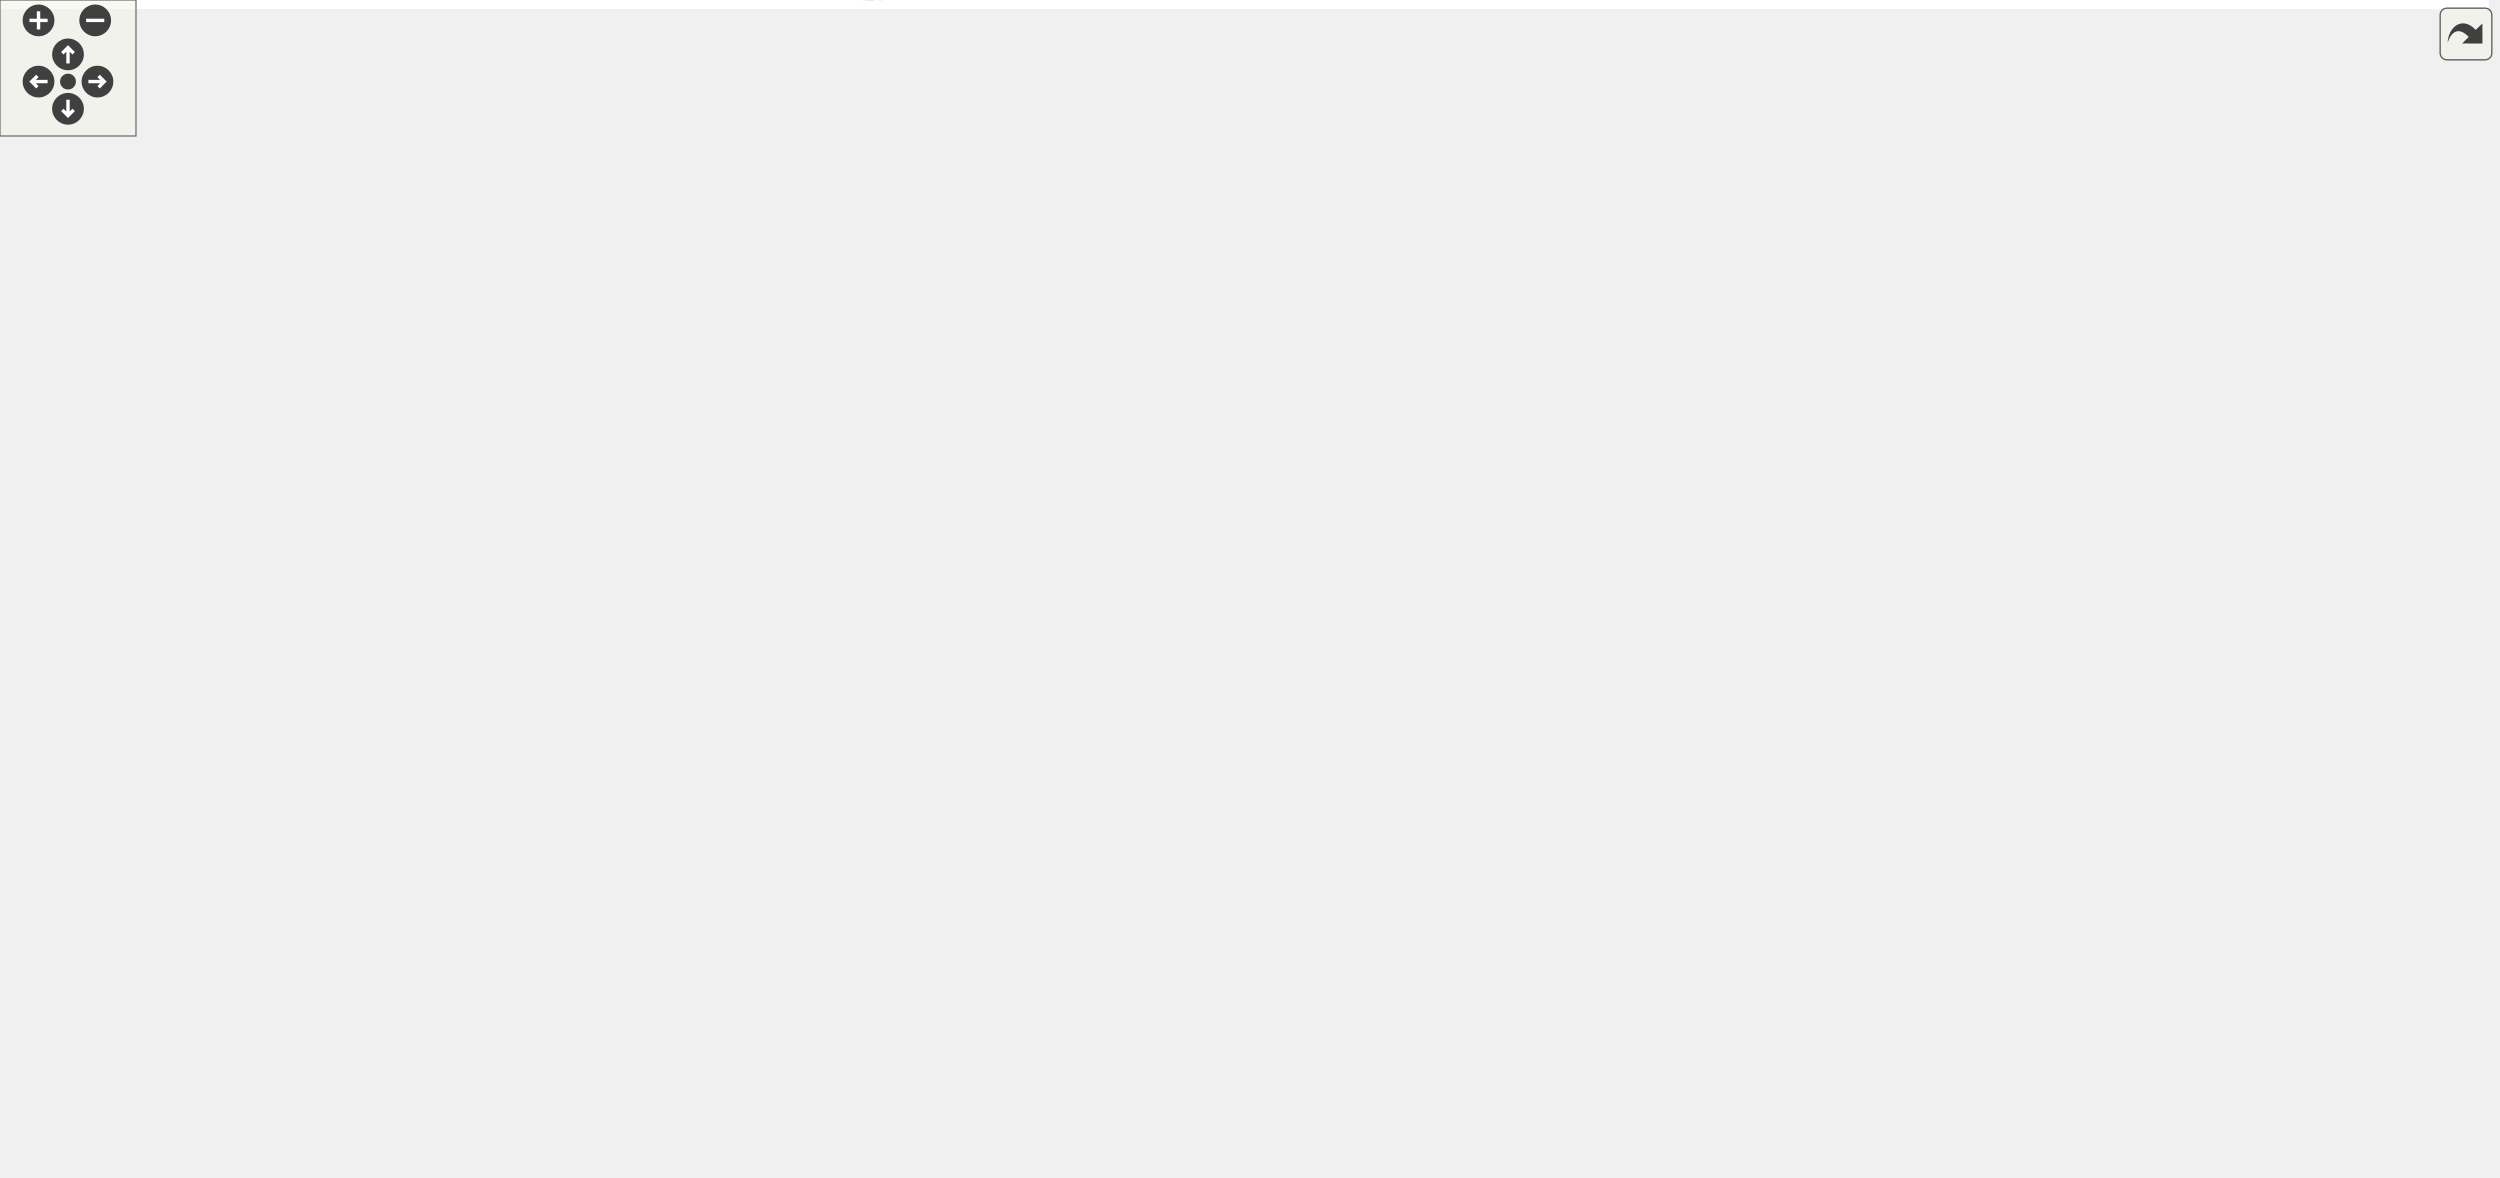
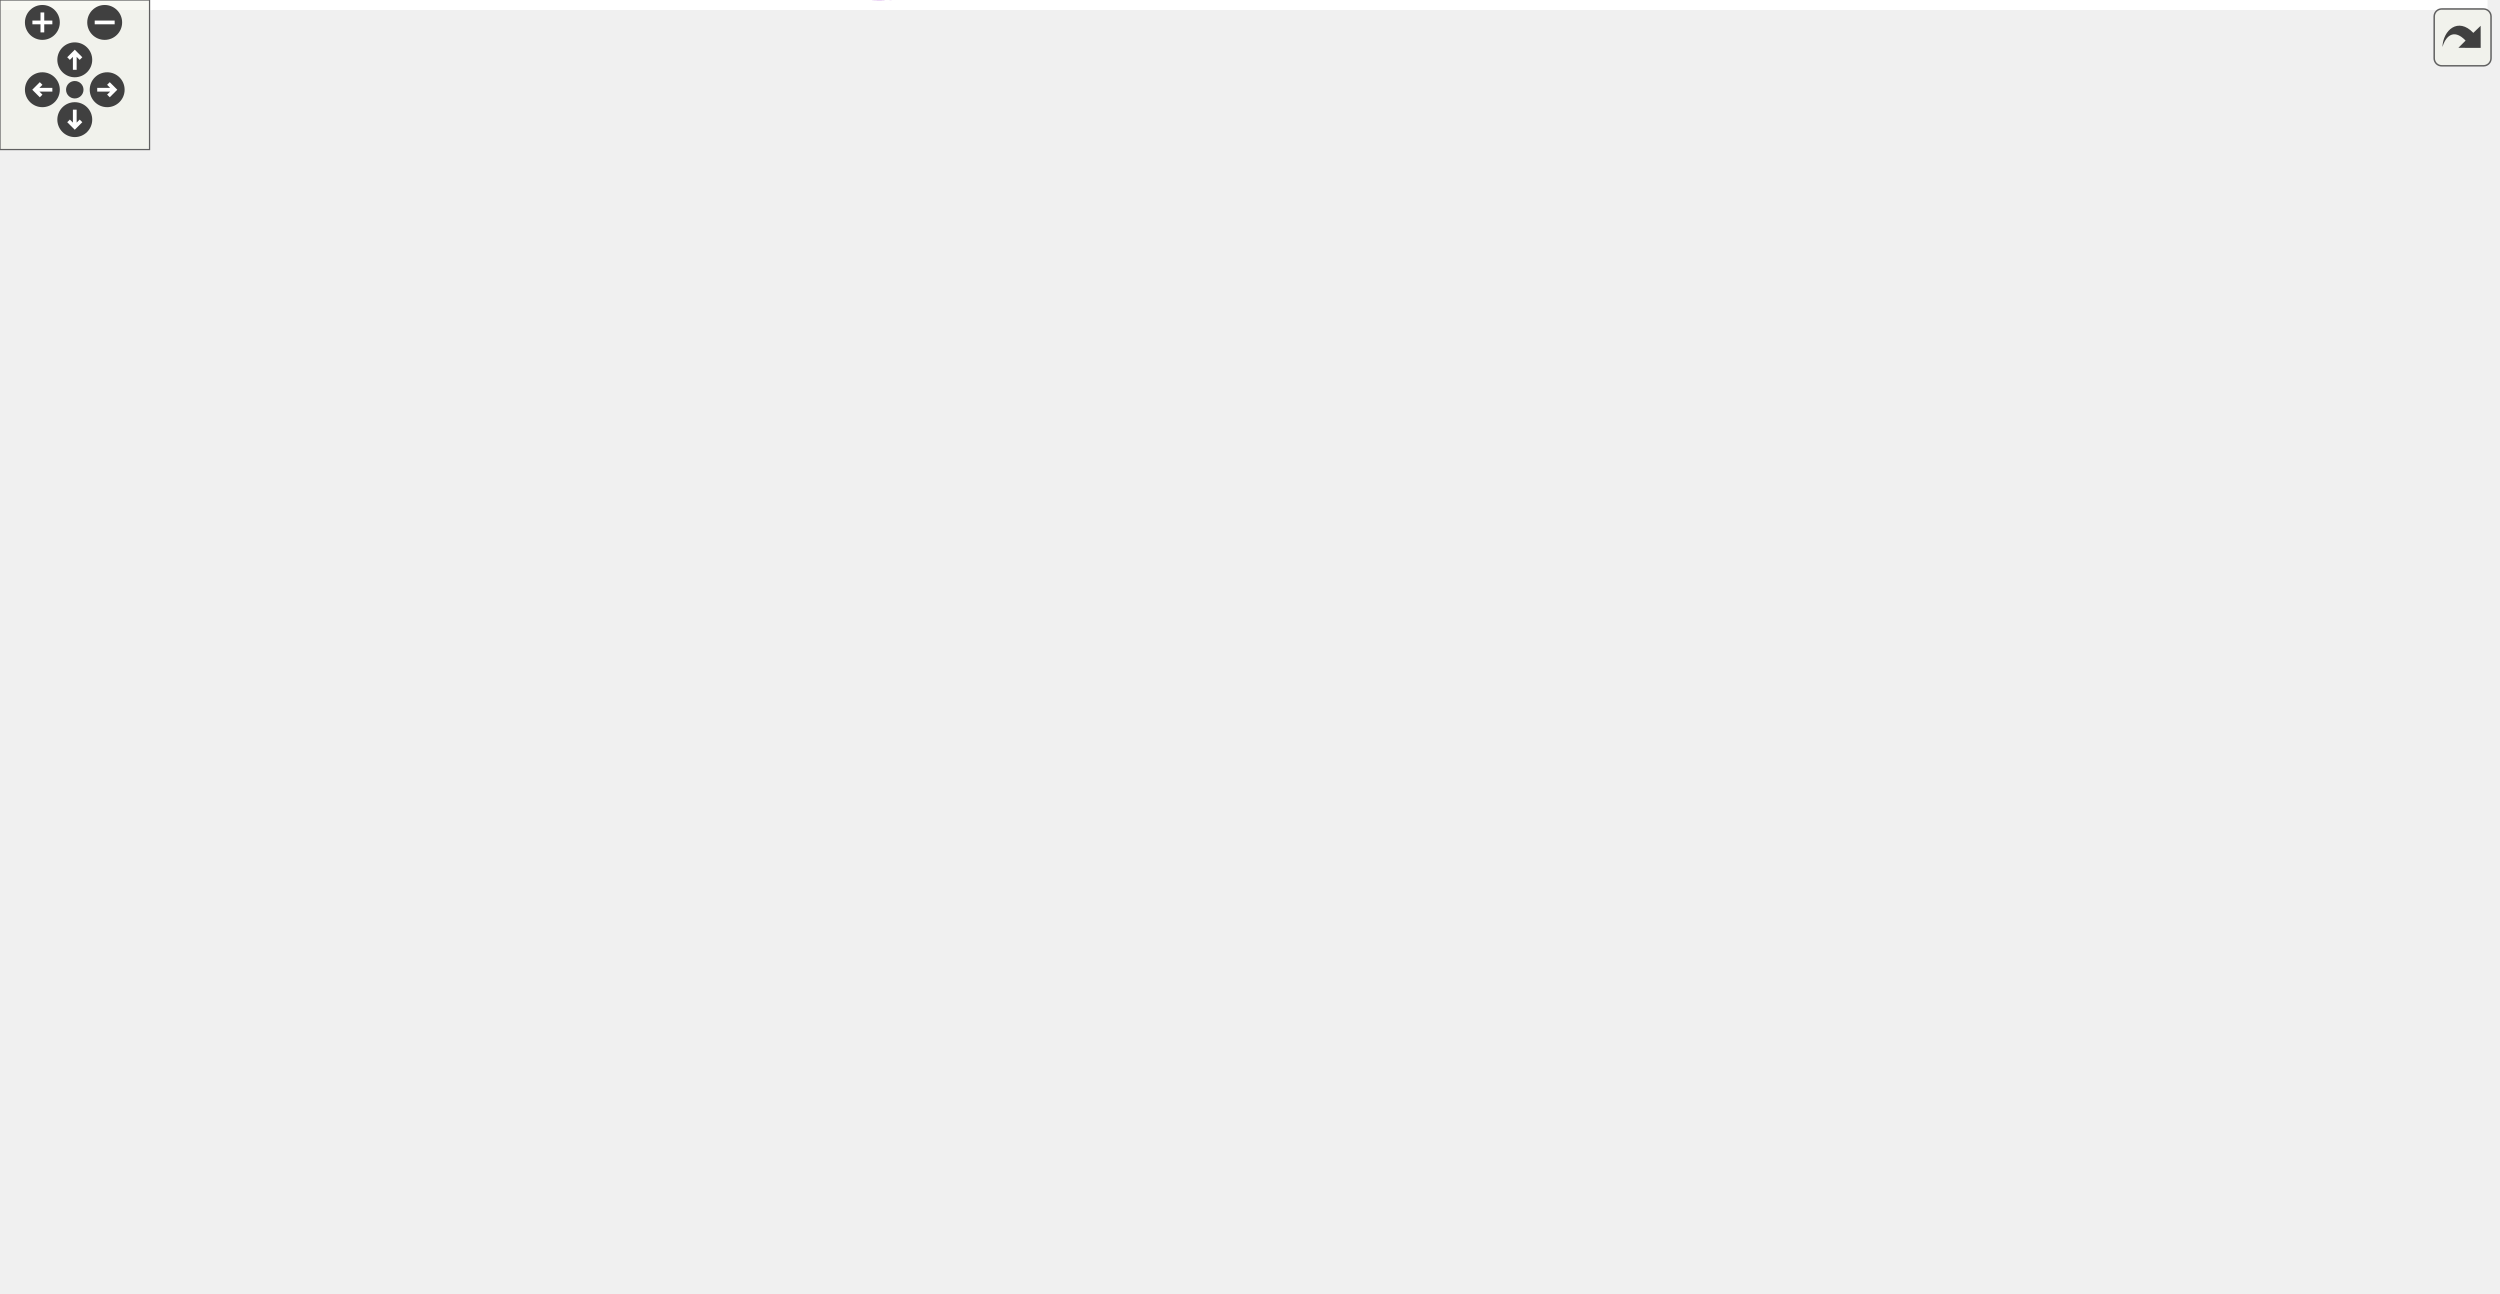
<svg xmlns="http://www.w3.org/2000/svg" xmlns:xlink="http://www.w3.org/1999/xlink" id="main" version="1.1" xml:space="preserve">
  <style type="text/css">
.edge:hover path { stroke: red; }
.edge:hover polygon { stroke: red; fill: red; }
</style>
  <defs>
    <circle id="rim" cx="0" cy="0" r="7" />
    <circle id="rim2" cx="0" cy="0" r="3.5" />
    <g id="zoomPlus">
      <use xlink:href="#rim" fill="#404040">
        <set attributeName="fill" to="#808080" begin="zoomplus.mouseover" end="zoomplus.mouseout" />
      </use>
      <path d="M-4,0h8M0,-4v8" fill="none" stroke="white" stroke-width="1.5" pointer-events="none" />
    </g>
    <g id="zoomMin">
      <use xlink:href="#rim" fill="#404040">
        <set attributeName="fill" to="#808080" begin="zoomminus.mouseover" end="zoomminus.mouseout" />
      </use>
      <path d="M-4,0h8" fill="none" stroke="white" stroke-width="1.5" pointer-events="none" />
    </g>
    <g id="dirArrow">
      <path fill="none" stroke="white" stroke-width="1.5" d="M0,-3.0v7 M-2.5,-0.5L0,-3.0L2.5,-0.5" />
    </g>
    <g id="resetDef">
      <use xlink:href="#rim2" fill="#404040">
        <set attributeName="fill" to="#808080" begin="reset.mouseover" end="reset.mouseout" />
      </use>
    </g>
  </defs>
  <svg id="graph" class="graph">
    <g id="viewport">
-       <polygon fill="white" stroke="transparent" points="-4,4 -4,-458.83 1098,-458.83 1098,4 -4,4" />
+       <polygon fill="white" stroke="transparent" points="-4,4 -4,-458.15 998,-458.15 998,4 -4,4" />
      <g id="node1" class="node">
        <g id="a_node1">
          <a xlink:title="The options for the equilibrium calculations.">
-             <polygon fill="#bfbfbf" stroke="black" points="984,-135.33 984,-154.33 1094,-154.33 1094,-135.33 984,-135.33" />
-             <text text-anchor="middle" x="1039" y="-142.33" font-family="Helvetica,sans-Serif" font-size="10.00">EquilibriumOptions</text>
+             <polygon fill="#bfbfbf" stroke="black" points="896,-134.65 896,-153.65 994,-153.65 994,-134.65 896,-134.65" />
+             <text text-anchor="middle" x="945" y="-141.65" font-family="Helvetica,sans-Serif" font-size="10.00">EquilibriumOptions</text>
          </a>
        </g>
      </g>
      <g id="node2" class="node">
        <g id="a_node2">
          <a xlink:href="structReaktoro_1_1OptimumOptions.html" target="_top" xlink:title="A type that describes the options of a optimisation calculation.">
-             <polygon fill="white" stroke="black" points="779.5,-245.33 779.5,-264.33 879.5,-264.33 879.5,-245.33 779.5,-245.33" />
-             <text text-anchor="middle" x="829.5" y="-252.33" font-family="Helvetica,sans-Serif" font-size="10.00">OptimumOptions</text>
+             <polygon fill="white" stroke="black" points="709.5,-244.65 709.5,-263.65 799.5,-263.65 799.5,-244.65 709.5,-244.65" />
+             <text text-anchor="middle" x="754.5" y="-251.65" font-family="Helvetica,sans-Serif" font-size="10.00">OptimumOptions</text>
          </a>
        </g>
      </g>
      <g id="edge1" class="edge">
-         <path fill="none" stroke="#9a32cd" stroke-dasharray="5,2" d="M857.58,-240.47C900.57,-217.68 983.27,-173.84 1019.84,-154.45" />
-         <polygon fill="#9a32cd" stroke="#9a32cd" points="855.75,-237.48 848.55,-245.26 859.03,-243.67 855.75,-237.48" />
-         <text text-anchor="middle" x="941.5" y="-208.83" font-family="Helvetica,sans-Serif" font-size="10.00"> optimum</text>
+         <path fill="none" stroke="#9a32cd" stroke-dasharray="5,2" d="M780.6,-239.51C819.78,-216.64 894.42,-173.08 927.51,-153.78" />
+         <polygon fill="#9a32cd" stroke="#9a32cd" points="778.77,-236.52 771.9,-244.58 782.3,-242.57 778.77,-236.52" />
+         <text text-anchor="middle" x="856.5" y="-208.15" font-family="Helvetica,sans-Serif" font-size="10.00"> optimum</text>
      </g>
      <g id="node3" class="node">
        <g id="a_node3">
          <a xlink:href="structReaktoro_1_1OptimumParamsIpAction.html" target="_top" xlink:title=" ">
-             <polygon fill="white" stroke="black" points="499.5,-435.33 499.5,-454.33 637.5,-454.33 637.5,-435.33 499.5,-435.33" />
-             <text text-anchor="middle" x="568.5" y="-442.33" font-family="Helvetica,sans-Serif" font-size="10.00">OptimumParamsIpAction</text>
+             <polygon fill="white" stroke="black" points="456,-434.65 456,-453.65 582,-453.65 582,-434.65 456,-434.65" />
+             <text text-anchor="middle" x="519" y="-441.65" font-family="Helvetica,sans-Serif" font-size="10.00">OptimumParamsIpAction</text>
          </a>
        </g>
      </g>
      <g id="edge2" class="edge">
-         <path fill="none" stroke="#9a32cd" stroke-dasharray="5,2" d="M648.05,-442.37C679.72,-438.02 715.06,-428.57 742,-408.83 793.7,-370.95 818.64,-292.27 826.05,-264.66" />
-         <polygon fill="#9a32cd" stroke="#9a32cd" points="647.41,-438.92 637.91,-443.61 648.26,-445.87 647.41,-438.92" />
-         <text text-anchor="middle" x="706.5" y="-440.83" font-family="Helvetica,sans-Serif" font-size="10.00"> ipaction</text>
+         <path fill="none" stroke="#9a32cd" stroke-dasharray="5,2" d="M592.32,-438.99C620.19,-433.94 650.85,-424.32 674,-406.15 722.96,-367.73 744.97,-290.73 751.4,-263.76" />
+         <polygon fill="#9a32cd" stroke="#9a32cd" points="591.5,-435.58 582.2,-440.65 592.63,-442.48 591.5,-435.58" />
+         <text text-anchor="middle" x="643.5" y="-436.15" font-family="Helvetica,sans-Serif" font-size="10.00"> ipaction</text>
      </g>
      <g id="node4" class="node">
        <g id="a_node4">
          <a xlink:href="structReaktoro_1_1OptimumParamsIpOpt.html" target="_top" xlink:title=" ">
-             <polygon fill="white" stroke="black" points="506,-397.33 506,-416.33 631,-416.33 631,-397.33 506,-397.33" />
-             <text text-anchor="middle" x="568.5" y="-404.33" font-family="Helvetica,sans-Serif" font-size="10.00">OptimumParamsIpOpt</text>
+             <polygon fill="white" stroke="black" points="462,-396.65 462,-415.65 576,-415.65 576,-396.65 462,-396.65" />
+             <text text-anchor="middle" x="519" y="-403.65" font-family="Helvetica,sans-Serif" font-size="10.00">OptimumParamsIpOpt</text>
          </a>
        </g>
      </g>
      <g id="edge3" class="edge">
-         <path fill="none" stroke="#9a32cd" stroke-dasharray="5,2" d="M641.33,-401.29C674.09,-396.09 712.14,-386.07 742,-366.83 783.51,-340.08 813.16,-286.29 823.99,-264.41" />
-         <polygon fill="#9a32cd" stroke="#9a32cd" points="640.74,-397.84 631.35,-402.76 641.75,-404.77 640.74,-397.84" />
-         <text text-anchor="middle" x="706.5" y="-396.83" font-family="Helvetica,sans-Serif" font-size="10.00"> ipopt</text>
+         <path fill="none" stroke="#9a32cd" stroke-dasharray="5,2" d="M586.39,-398.39C615.31,-392.52 648.37,-382.22 674,-364.15 712.51,-337 739.37,-285.13 749.28,-263.74" />
+         <polygon fill="#9a32cd" stroke="#9a32cd" points="585.53,-394.99 576.36,-400.29 586.84,-401.87 585.53,-394.99" />
+         <text text-anchor="middle" x="643.5" y="-394.15" font-family="Helvetica,sans-Serif" font-size="10.00"> ipopt</text>
      </g>
      <g id="node5" class="node">
        <g id="a_node5">
          <a xlink:title=" ">
-             <polygon fill="white" stroke="#bfbfbf" points="294,-397.33 294,-416.33 397,-416.33 397,-397.33 294,-397.33" />
-             <text text-anchor="middle" x="345.5" y="-404.33" font-family="Helvetica,sans-Serif" font-size="10.00">vector&lt; double &gt;</text>
+             <polygon fill="white" stroke="#bfbfbf" points="271.5,-396.65 271.5,-415.65 361.5,-415.65 361.5,-396.65 271.5,-396.65" />
+             <text text-anchor="middle" x="316.5" y="-403.65" font-family="Helvetica,sans-Serif" font-size="10.00">vector&lt; double &gt;</text>
          </a>
        </g>
      </g>
      <g id="edge4" class="edge">
-         <path fill="none" stroke="#9a32cd" stroke-dasharray="5,2" d="M407.31,-406.83C437.89,-406.83 474.88,-406.83 505.61,-406.83" />
-         <polygon fill="#9a32cd" stroke="#9a32cd" points="407.2,-403.33 397.2,-406.83 407.2,-410.33 407.2,-403.33" />
-         <text text-anchor="middle" x="444.5" y="-409.83" font-family="Helvetica,sans-Serif" font-size="10.00"> mu</text>
+         <path fill="none" stroke="#9a32cd" stroke-dasharray="5,2" d="M371.51,-406.15C399.48,-406.15 433.61,-406.15 461.88,-406.15" />
+         <polygon fill="#9a32cd" stroke="#9a32cd" points="371.5,-402.65 361.5,-406.15 371.5,-409.65 371.5,-402.65" />
+         <text text-anchor="middle" x="406" y="-409.15" font-family="Helvetica,sans-Serif" font-size="10.00"> mu</text>
      </g>
      <g id="node6" class="node">
        <g id="a_node6">
          <a xlink:href="structReaktoro_1_1OptimumParamsIpActive.html" target="_top" xlink:title=" ">
-             <polygon fill="white" stroke="black" points="499.5,-359.33 499.5,-378.33 637.5,-378.33 637.5,-359.33 499.5,-359.33" />
-             <text text-anchor="middle" x="568.5" y="-366.33" font-family="Helvetica,sans-Serif" font-size="10.00">OptimumParamsIpActive</text>
+             <polygon fill="white" stroke="black" points="456,-358.65 456,-377.65 582,-377.65 582,-358.65 456,-358.65" />
+             <text text-anchor="middle" x="519" y="-365.65" font-family="Helvetica,sans-Serif" font-size="10.00">OptimumParamsIpActive</text>
          </a>
        </g>
      </g>
      <g id="edge5" class="edge">
-         <path fill="none" stroke="#9a32cd" stroke-dasharray="5,2" d="M647.82,-358.37C678.35,-352.23 712.93,-342.65 742,-327.83 774.56,-311.22 805.47,-280.21 819.94,-264.49" />
-         <polygon fill="#9a32cd" stroke="#9a32cd" points="646.79,-355 637.63,-360.32 648.11,-361.87 646.79,-355" />
-         <text text-anchor="middle" x="706.5" y="-354.83" font-family="Helvetica,sans-Serif" font-size="10.00"> ipactive</text>
+         <path fill="none" stroke="#9a32cd" stroke-dasharray="5,2" d="M588.87,-356.34C616.51,-349.74 647.92,-339.81 674,-325.15 703.68,-308.47 731.77,-279.09 745.22,-263.88" />
+         <polygon fill="#9a32cd" stroke="#9a32cd" points="587.85,-352.98 578.88,-358.62 589.41,-359.8 587.85,-352.98" />
+         <text text-anchor="middle" x="643.5" y="-352.15" font-family="Helvetica,sans-Serif" font-size="10.00"> ipactive</text>
      </g>
      <g id="node7" class="node">
        <g id="a_node7">
          <a xlink:href="structReaktoro_1_1OptimumParamsIpNewton.html" target="_top" xlink:title=" ">
-             <polygon fill="white" stroke="black" points="496,-321.33 496,-340.33 641,-340.33 641,-321.33 496,-321.33" />
-             <text text-anchor="middle" x="568.5" y="-328.33" font-family="Helvetica,sans-Serif" font-size="10.00">OptimumParamsIpNewton</text>
+             <polygon fill="white" stroke="black" points="453,-320.65 453,-339.65 585,-339.65 585,-320.65 453,-320.65" />
+             <text text-anchor="middle" x="519" y="-327.65" font-family="Helvetica,sans-Serif" font-size="10.00">OptimumParamsIpNewton</text>
          </a>
        </g>
      </g>
      <g id="edge6" class="edge">
-         <path fill="none" stroke="#9a32cd" stroke-dasharray="5,2" d="M642.19,-319.45C673.35,-313.61 709.89,-305.45 742,-294.83 766.66,-286.67 793.61,-273.47 810.76,-264.49" />
-         <polygon fill="#9a32cd" stroke="#9a32cd" points="641.48,-316.02 632.28,-321.27 642.74,-322.91 641.48,-316.02" />
-         <text text-anchor="middle" x="706.5" y="-315.83" font-family="Helvetica,sans-Serif" font-size="10.00"> ipnewton</text>
+         <path fill="none" stroke="#9a32cd" stroke-dasharray="5,2" d="M581.99,-318.52C610.45,-312.36 644.38,-303.83 674,-293.15 696.42,-285.07 720.83,-272.48 736.61,-263.8" />
+         <polygon fill="#9a32cd" stroke="#9a32cd" points="581.22,-315.11 572.17,-320.6 582.68,-321.95 581.22,-315.11" />
+         <text text-anchor="middle" x="643.5" y="-313.15" font-family="Helvetica,sans-Serif" font-size="10.00"> ipnewton</text>
      </g>
      <g id="node8" class="node">
        <g id="a_node8">
          <a xlink:href="structReaktoro_1_1KktOptions.html" target="_top" xlink:title="A type to describe the options for the KKT calculation.">
-             <polygon fill="white" stroke="black" points="533,-283.33 533,-302.33 604,-302.33 604,-283.33 533,-283.33" />
-             <text text-anchor="middle" x="568.5" y="-290.33" font-family="Helvetica,sans-Serif" font-size="10.00">KktOptions</text>
+             <polygon fill="white" stroke="black" points="486.5,-282.65 486.5,-301.65 551.5,-301.65 551.5,-282.65 486.5,-282.65" />
+             <text text-anchor="middle" x="519" y="-289.65" font-family="Helvetica,sans-Serif" font-size="10.00">KktOptions</text>
          </a>
        </g>
      </g>
      <g id="edge7" class="edge">
-         <path fill="none" stroke="#9a32cd" stroke-dasharray="5,2" d="M614.57,-287.31C649.42,-282.92 698.83,-276.44 742,-269.83 754.05,-267.98 767.02,-265.82 779.15,-263.73" />
-         <polygon fill="#9a32cd" stroke="#9a32cd" points="613.74,-283.88 604.25,-288.6 614.61,-290.83 613.74,-283.88" />
-         <text text-anchor="middle" x="706.5" y="-282.83" font-family="Helvetica,sans-Serif" font-size="10.00"> kkt</text>
+         <path fill="none" stroke="#9a32cd" stroke-dasharray="5,2" d="M561.64,-286.37C592.66,-281.96 636.04,-275.56 674,-269.15 685.49,-267.21 697.89,-264.95 709.4,-262.78" />
+         <polygon fill="#9a32cd" stroke="#9a32cd" points="561.03,-282.92 551.61,-287.79 562.01,-289.86 561.03,-282.92" />
+         <text text-anchor="middle" x="643.5" y="-281.15" font-family="Helvetica,sans-Serif" font-size="10.00"> kkt</text>
      </g>
      <g id="node9" class="node">
        <g id="a_node9">
          <a xlink:href="structReaktoro_1_1OptimumParamsRegularization.html" target="_top" xlink:title="A type that describes the regularization options for the optimisation calculation.">
-             <polygon fill="white" stroke="black" points="484,-245.33 484,-264.33 653,-264.33 653,-245.33 484,-245.33" />
-             <text text-anchor="middle" x="568.5" y="-252.33" font-family="Helvetica,sans-Serif" font-size="10.00">OptimumParamsRegularization</text>
+             <polygon fill="white" stroke="black" points="443,-244.65 443,-263.65 595,-263.65 595,-244.65 443,-244.65" />
+             <text text-anchor="middle" x="519" y="-251.65" font-family="Helvetica,sans-Serif" font-size="10.00">OptimumParamsRegularization</text>
          </a>
        </g>
      </g>
      <g id="edge8" class="edge">
-         <path fill="none" stroke="#9a32cd" stroke-dasharray="5,2" d="M663.37,-254.83C702.66,-254.83 746.69,-254.83 779.4,-254.83" />
-         <polygon fill="#9a32cd" stroke="#9a32cd" points="663.23,-251.33 653.23,-254.83 663.23,-258.33 663.23,-251.33" />
-         <text text-anchor="middle" x="706.5" y="-257.83" font-family="Helvetica,sans-Serif" font-size="10.00"> regularization</text>
+         <path fill="none" stroke="#9a32cd" stroke-dasharray="5,2" d="M605.48,-254.15C640.77,-254.15 680.18,-254.15 709.45,-254.15" />
+         <polygon fill="#9a32cd" stroke="#9a32cd" points="605.17,-250.65 595.17,-254.15 605.17,-257.65 605.17,-250.65" />
+         <text text-anchor="middle" x="643.5" y="-257.15" font-family="Helvetica,sans-Serif" font-size="10.00"> regularization</text>
      </g>
      <g id="node10" class="node">
        <g id="a_node10">
          <a xlink:href="structReaktoro_1_1RegularizerOptions.html" target="_top" xlink:title="A type that describes the options for regularizing linear constraints.">
-             <polygon fill="white" stroke="black" points="290.5,-245.33 290.5,-264.33 400.5,-264.33 400.5,-245.33 290.5,-245.33" />
-             <text text-anchor="middle" x="345.5" y="-252.33" font-family="Helvetica,sans-Serif" font-size="10.00">RegularizerOptions</text>
+             <polygon fill="white" stroke="black" points="266.5,-244.65 266.5,-263.65 366.5,-263.65 366.5,-244.65 266.5,-244.65" />
+             <text text-anchor="middle" x="316.5" y="-251.65" font-family="Helvetica,sans-Serif" font-size="10.00">RegularizerOptions</text>
          </a>
        </g>
      </g>
      <g id="edge9" class="edge">
-         <path fill="none" stroke="midnightblue" d="M410.8,-254.83C433.62,-254.83 459.65,-254.83 483.85,-254.83" />
-         <polygon fill="midnightblue" stroke="midnightblue" points="410.56,-251.33 400.56,-254.83 410.56,-258.33 410.56,-251.33" />
+         <path fill="none" stroke="midnightblue" d="M376.79,-254.15C397.5,-254.15 421.04,-254.15 442.88,-254.15" />
+         <polygon fill="midnightblue" stroke="midnightblue" points="376.55,-250.65 366.55,-254.15 376.55,-257.65 376.55,-250.65" />
      </g>
      <g id="node11" class="node">
        <g id="a_node11">
          <a xlink:href="structReaktoro_1_1OptimumParamsRefiner.html" target="_top" xlink:title=" ">
-             <polygon fill="white" stroke="black" points="502,-207.33 502,-226.33 635,-226.33 635,-207.33 502,-207.33" />
-             <text text-anchor="middle" x="568.5" y="-214.33" font-family="Helvetica,sans-Serif" font-size="10.00">OptimumParamsRefiner</text>
+             <polygon fill="white" stroke="black" points="458,-206.65 458,-225.65 580,-225.65 580,-206.65 458,-206.65" />
+             <text text-anchor="middle" x="519" y="-213.65" font-family="Helvetica,sans-Serif" font-size="10.00">OptimumParamsRefiner</text>
          </a>
        </g>
      </g>
      <g id="edge10" class="edge">
-         <path fill="none" stroke="#9a32cd" stroke-dasharray="5,2" d="M645.15,-226.26C675.32,-230.19 710.34,-234.97 742,-239.83 754.05,-241.67 767.02,-243.83 779.15,-245.93" />
-         <polygon fill="#9a32cd" stroke="#9a32cd" points="645.48,-222.78 635.12,-224.96 644.58,-229.72 645.48,-222.78" />
-         <text text-anchor="middle" x="706.5" y="-242.83" font-family="Helvetica,sans-Serif" font-size="10.00"> refiner</text>
+         <path fill="none" stroke="#9a32cd" stroke-dasharray="5,2" d="M589.96,-226.02C616.34,-229.9 646.58,-234.52 674,-239.15 685.49,-241.09 697.89,-243.35 709.4,-245.52" />
+         <polygon fill="#9a32cd" stroke="#9a32cd" points="590.46,-222.56 580.05,-224.58 589.44,-229.49 590.46,-222.56" />
+         <text text-anchor="middle" x="643.5" y="-242.15" font-family="Helvetica,sans-Serif" font-size="10.00"> refiner</text>
      </g>
      <g id="node12" class="node">
        <g id="a_node12">
          <a xlink:href="structReaktoro_1_1OptimumParamsKarpov.html" target="_top" xlink:title=" ">
-             <polygon fill="white" stroke="black" points="502,-169.33 502,-188.33 635,-188.33 635,-169.33 502,-169.33" />
-             <text text-anchor="middle" x="568.5" y="-176.33" font-family="Helvetica,sans-Serif" font-size="10.00">OptimumParamsKarpov</text>
+             <polygon fill="white" stroke="black" points="458.5,-168.65 458.5,-187.65 579.5,-187.65 579.5,-168.65 458.5,-168.65" />
+             <text text-anchor="middle" x="519" y="-175.65" font-family="Helvetica,sans-Serif" font-size="10.00">OptimumParamsKarpov</text>
          </a>
        </g>
      </g>
      <g id="edge11" class="edge">
-         <path fill="none" stroke="#9a32cd" stroke-dasharray="5,2" d="M645.33,-190.11C675.81,-195.7 711,-203.51 742,-213.83 767.07,-222.17 794.37,-235.97 811.45,-245.22" />
-         <polygon fill="#9a32cd" stroke="#9a32cd" points="645.65,-186.61 635.19,-188.3 644.42,-193.5 645.65,-186.61" />
-         <text text-anchor="middle" x="706.5" y="-216.83" font-family="Helvetica,sans-Serif" font-size="10.00"> karpov</text>
+         <path fill="none" stroke="#9a32cd" stroke-dasharray="5,2" d="M584.76,-189.74C612.66,-195.63 645.38,-203.77 674,-214.15 696.8,-222.42 721.54,-235.59 737.26,-244.54" />
+         <polygon fill="#9a32cd" stroke="#9a32cd" points="585.22,-186.26 574.72,-187.67 583.81,-193.11 585.22,-186.26" />
+         <text text-anchor="middle" x="643.5" y="-217.15" font-family="Helvetica,sans-Serif" font-size="10.00"> karpov</text>
      </g>
      <g id="node13" class="node">
        <g id="a_node13">
          <a xlink:href="structReaktoro_1_1OptimumParamsActNewton.html" target="_top" xlink:title=" ">
-             <polygon fill="white" stroke="black" points="492.5,-131.33 492.5,-150.33 644.5,-150.33 644.5,-131.33 492.5,-131.33" />
-             <text text-anchor="middle" x="568.5" y="-138.33" font-family="Helvetica,sans-Serif" font-size="10.00">OptimumParamsActNewton</text>
+             <polygon fill="white" stroke="black" points="449.5,-130.65 449.5,-149.65 588.5,-149.65 588.5,-130.65 449.5,-130.65" />
+             <text text-anchor="middle" x="519" y="-137.65" font-family="Helvetica,sans-Serif" font-size="10.00">OptimumParamsActNewton</text>
          </a>
        </g>
      </g>
      <g id="edge12" class="edge">
-         <path fill="none" stroke="#9a32cd" stroke-dasharray="5,2" d="M654.88,-151.54C683.61,-157.35 715.16,-166.25 742,-179.83 775.17,-196.6 806.03,-228.89 820.26,-245.07" />
-         <polygon fill="#9a32cd" stroke="#9a32cd" points="655.33,-148.07 644.84,-149.61 654,-154.94 655.33,-148.07" />
-         <text text-anchor="middle" x="706.5" y="-182.83" font-family="Helvetica,sans-Serif" font-size="10.00"> actnewton</text>
+         <path fill="none" stroke="#9a32cd" stroke-dasharray="5,2" d="M593.38,-151.94C619.89,-158.16 649.34,-167.45 674,-181.15 704.47,-198.08 732.63,-228.95 745.75,-244.56" />
+         <polygon fill="#9a32cd" stroke="#9a32cd" points="593.9,-148.47 583.38,-149.7 592.37,-155.3 593.9,-148.47" />
+         <text text-anchor="middle" x="643.5" y="-184.15" font-family="Helvetica,sans-Serif" font-size="10.00"> actnewton</text>
      </g>
      <g id="node14" class="node">
        <g id="a_node14">
          <a xlink:href="structReaktoro_1_1OptimumOutputOptions.html" target="_top" xlink:title="A type that describes the options for the output of a optimisation calculation.">
-             <polygon fill="white" stroke="black" points="502,-93.33 502,-112.33 635,-112.33 635,-93.33 502,-93.33" />
-             <text text-anchor="middle" x="568.5" y="-100.33" font-family="Helvetica,sans-Serif" font-size="10.00">OptimumOutputOptions</text>
+             <polygon fill="white" stroke="black" points="459.5,-92.65 459.5,-111.65 578.5,-111.65 578.5,-92.65 459.5,-92.65" />
+             <text text-anchor="middle" x="519" y="-99.65" font-family="Helvetica,sans-Serif" font-size="10.00">OptimumOutputOptions</text>
          </a>
        </g>
      </g>
      <g id="edge13" class="edge">
-         <path fill="none" stroke="#9a32cd" stroke-dasharray="5,2" d="M645.28,-107.35C677.14,-112.11 713.37,-121.5 742,-139.83 753.23,-147.01 751.99,-153.17 760,-163.83 782.33,-193.55 808.81,-228.69 821.3,-245.27" />
-         <polygon fill="#9a32cd" stroke="#9a32cd" points="645.49,-103.85 635.11,-105.97 644.54,-110.79 645.49,-103.85" />
-         <text text-anchor="middle" x="706.5" y="-142.83" font-family="Helvetica,sans-Serif" font-size="10.00"> output</text>
+         <path fill="none" stroke="#9a32cd" stroke-dasharray="5,2" d="M588.38,-108.88C616.79,-114.25 648.9,-123.88 674,-141.15 679.16,-144.71 728.88,-217.77 746.97,-244.48" />
+         <polygon fill="#9a32cd" stroke="#9a32cd" points="588.96,-105.43 578.51,-107.16 587.76,-112.33 588.96,-105.43" />
+         <text text-anchor="middle" x="643.5" y="-144.15" font-family="Helvetica,sans-Serif" font-size="10.00"> output</text>
      </g>
      <g id="node15" class="node">
        <g id="a_node15">
          <a xlink:href="structReaktoro_1_1OutputterOptions.html" target="_top" xlink:title=" ">
-             <polygon fill="white" stroke="black" points="295,-101.33 295,-120.33 396,-120.33 396,-101.33 295,-101.33" />
-             <text text-anchor="middle" x="345.5" y="-108.33" font-family="Helvetica,sans-Serif" font-size="10.00">OutputterOptions</text>
+             <polygon fill="white" stroke="black" points="271,-100.65 271,-119.65 362,-119.65 362,-100.65 271,-100.65" />
+             <text text-anchor="middle" x="316.5" y="-107.65" font-family="Helvetica,sans-Serif" font-size="10.00">OutputterOptions</text>
          </a>
        </g>
      </g>
      <g id="edge14" class="edge">
-         <path fill="none" stroke="midnightblue" d="M406.29,-120.26C411.92,-120.9 417.56,-121.44 423,-121.83 442.06,-123.19 446.97,-123.59 466,-121.83 485.99,-119.97 507.92,-116.1 526.26,-112.34" />
-         <polygon fill="midnightblue" stroke="midnightblue" points="406.53,-116.76 396.18,-119.02 405.68,-123.71 406.53,-116.76" />
+         <path fill="none" stroke="midnightblue" d="M372.34,-119.65C377.29,-120.26 382.23,-120.78 387,-121.15 403.84,-122.48 408.2,-122.85 425,-121.15 443.36,-119.3 463.46,-115.43 480.26,-111.66" />
+         <polygon fill="midnightblue" stroke="midnightblue" points="372.62,-116.16 362.24,-118.29 371.68,-123.09 372.62,-116.16" />
      </g>
      <g id="node20" class="node">
        <g id="a_node20">
          <a xlink:href="structReaktoro_1_1NonlinearOutput.html" target="_top" xlink:title="A type that describes the options for the output of a non-linear problem calculation.">
-             <polygon fill="white" stroke="black" points="520,-48.33 520,-67.33 617,-67.33 617,-48.33 520,-48.33" />
-             <text text-anchor="middle" x="568.5" y="-55.33" font-family="Helvetica,sans-Serif" font-size="10.00">NonlinearOutput</text>
+             <polygon fill="white" stroke="black" points="475.5,-47.65 475.5,-66.65 562.5,-66.65 562.5,-47.65 475.5,-47.65" />
+             <text text-anchor="middle" x="519" y="-54.65" font-family="Helvetica,sans-Serif" font-size="10.00">NonlinearOutput</text>
          </a>
        </g>
      </g>
      <g id="edge22" class="edge">
-         <path fill="none" stroke="midnightblue" d="M406.15,-109.79C425.73,-107.9 447.27,-104.11 466,-96.83 475.2,-93.25 475.17,-88.24 484,-83.83 497.72,-76.97 513.61,-71.47 527.82,-67.34" />
-         <polygon fill="midnightblue" stroke="midnightblue" points="405.79,-106.31 396.11,-110.61 406.37,-113.28 405.79,-106.31" />
+         <path fill="none" stroke="midnightblue" d="M372.15,-108.29C389.51,-106.33 408.47,-102.71 425,-96.15 434.17,-92.51 434.25,-87.71 443,-83.15 455.72,-76.54 470.48,-71.01 483.52,-66.77" />
+         <polygon fill="midnightblue" stroke="midnightblue" points="371.76,-104.81 362.15,-109.27 372.44,-111.78 371.76,-104.81" />
      </g>
      <g id="node16" class="node">
        <g id="a_node16">
          <a xlink:title="STL class.">
-             <polygon fill="white" stroke="#bfbfbf" points="156,-84.33 156,-103.33 200,-103.33 200,-84.33 156,-84.33" />
-             <text text-anchor="middle" x="178" y="-91.33" font-family="Helvetica,sans-Serif" font-size="10.00">string</text>
+             <polygon fill="white" stroke="#bfbfbf" points="143,-83.65 143,-102.65 184,-102.65 184,-83.65 143,-83.65" />
+             <text text-anchor="middle" x="163.5" y="-90.65" font-family="Helvetica,sans-Serif" font-size="10.00">string</text>
          </a>
        </g>
      </g>
      <g id="edge17" class="edge">
-         <path fill="none" stroke="#9a32cd" stroke-dasharray="5,2" d="M199.61,-109.25C205.32,-112.89 211.69,-116.41 218,-118.83 321.19,-158.28 361.5,-171.68 466,-135.83 475.59,-132.54 474.84,-126.17 484,-121.83 492.2,-117.94 501.23,-114.83 510.23,-112.35" />
-         <polygon fill="#9a32cd" stroke="#9a32cd" points="201.52,-106.32 191.29,-103.57 197.58,-112.1 201.52,-106.32" />
-         <text text-anchor="middle" x="345.5" y="-180.83" font-family="Helvetica,sans-Serif" font-size="10.00"> xprefix</text>
-         <text text-anchor="middle" x="345.5" y="-169.83" font-family="Helvetica,sans-Serif" font-size="10.00">yprefix</text>
-         <text text-anchor="middle" x="345.5" y="-158.83" font-family="Helvetica,sans-Serif" font-size="10.00">zprefix</text>
+         <path fill="none" stroke="#9a32cd" stroke-dasharray="5,2" d="M184.67,-108.79C190.06,-112.34 196.05,-115.76 202,-118.15 294.24,-155.19 330.98,-167.41 425,-135.15 434.59,-131.86 433.89,-125.6 443,-121.15 450.84,-117.32 459.54,-114.21 468.15,-111.7" />
+         <polygon fill="#9a32cd" stroke="#9a32cd" points="186.46,-105.77 176.28,-102.85 182.42,-111.48 186.46,-105.77" />
+         <text text-anchor="middle" x="316.5" y="-178.15" font-family="Helvetica,sans-Serif" font-size="10.00"> xprefix</text>
+         <text text-anchor="middle" x="316.5" y="-167.15" font-family="Helvetica,sans-Serif" font-size="10.00">yprefix</text>
+         <text text-anchor="middle" x="316.5" y="-156.15" font-family="Helvetica,sans-Serif" font-size="10.00">zprefix</text>
      </g>
      <g id="edge15" class="edge">
-         <path fill="none" stroke="#9a32cd" stroke-dasharray="5,2" d="M210.52,-97.06C234.32,-99.51 267.45,-102.91 294.8,-105.72" />
-         <polygon fill="#9a32cd" stroke="#9a32cd" points="210.6,-93.55 200.3,-96.01 209.89,-100.52 210.6,-93.55" />
-         <text text-anchor="middle" x="243" y="-106.83" font-family="Helvetica,sans-Serif" font-size="10.00"> separator</text>
+         <path fill="none" stroke="#9a32cd" stroke-dasharray="5,2" d="M194.26,-96.5C216.14,-98.97 246.24,-102.36 270.98,-105.14" />
+         <polygon fill="#9a32cd" stroke="#9a32cd" points="194.57,-93.02 184.24,-95.37 193.79,-99.97 194.57,-93.02" />
+         <text text-anchor="middle" x="224" y="-106.15" font-family="Helvetica,sans-Serif" font-size="10.00"> separator</text>
      </g>
      <g id="node18" class="node">
        <g id="a_node18">
          <a xlink:title=" ">
-             <polygon fill="white" stroke="#bfbfbf" points="286,-53.33 286,-72.33 405,-72.33 405,-53.33 286,-53.33" />
-             <text text-anchor="middle" x="345.5" y="-60.33" font-family="Helvetica,sans-Serif" font-size="10.00">vector&lt; std::string &gt;</text>
+             <polygon fill="white" stroke="#bfbfbf" points="264,-52.65 264,-71.65 369,-71.65 369,-52.65 264,-52.65" />
+             <text text-anchor="middle" x="316.5" y="-59.65" font-family="Helvetica,sans-Serif" font-size="10.00">vector&lt; std::string &gt;</text>
          </a>
        </g>
      </g>
      <g id="edge19" class="edge">
-         <path fill="none" stroke="#9a32cd" stroke-dasharray="5,2" d="M210.29,-85.55C212.89,-84.94 215.49,-84.36 218,-83.83 240,-79.19 264.33,-74.94 285.73,-71.5" />
-         <polygon fill="#9a32cd" stroke="#9a32cd" points="209.25,-82.2 200.38,-87.99 210.92,-89 209.25,-82.2" />
-         <text text-anchor="middle" x="243" y="-86.83" font-family="Helvetica,sans-Serif" font-size="10.00"> elements</text>
+         <path fill="none" stroke="#9a32cd" stroke-dasharray="5,2" d="M194.23,-85C196.85,-84.35 199.47,-83.72 202,-83.15 222.13,-78.61 244.44,-74.33 263.91,-70.82" />
+         <polygon fill="#9a32cd" stroke="#9a32cd" points="193.09,-81.68 184.28,-87.57 194.84,-88.46 193.09,-81.68" />
+         <text text-anchor="middle" x="224" y="-86.15" font-family="Helvetica,sans-Serif" font-size="10.00"> elements</text>
      </g>
      <g id="edge23" class="edge">
-         <path fill="none" stroke="#9a32cd" stroke-dasharray="5,2" d="M196.89,-77.42C216.93,-60.15 251.19,-33.85 286,-21.83 361.73,4.33 387.68,5.09 466,-11.83 498.34,-18.81 532.76,-36.99 552.06,-48.29" />
-         <polygon fill="#9a32cd" stroke="#9a32cd" points="194.4,-74.95 189.22,-84.19 199.03,-80.2 194.4,-74.95" />
-         <text text-anchor="middle" x="345.5" y="-35.83" font-family="Helvetica,sans-Serif" font-size="10.00"> fprefix</text>
-         <text text-anchor="middle" x="345.5" y="-24.83" font-family="Helvetica,sans-Serif" font-size="10.00">xprefix</text>
+         <path fill="none" stroke="#9a32cd" stroke-dasharray="5,2" d="M181.18,-76.56C199.68,-59.33 231.24,-33.25 264,-21.15 331.25,3.68 355.19,5.17 425,-11.15 454.99,-18.16 486.41,-36.33 503.97,-47.63" />
+         <polygon fill="#9a32cd" stroke="#9a32cd" points="178.68,-74.11 173.87,-83.55 183.52,-79.17 178.68,-74.11" />
+         <text text-anchor="middle" x="316.5" y="-35.15" font-family="Helvetica,sans-Serif" font-size="10.00"> fprefix</text>
+         <text text-anchor="middle" x="316.5" y="-24.15" font-family="Helvetica,sans-Serif" font-size="10.00">xprefix</text>
      </g>
      <g id="node17" class="node">
        <g id="a_node17">
          <a xlink:title="STL class.">
-             <polygon fill="white" stroke="#bfbfbf" points="0,-84.33 0,-103.33 119,-103.33 119,-84.33 0,-84.33" />
-             <text text-anchor="middle" x="59.5" y="-91.33" font-family="Helvetica,sans-Serif" font-size="10.00">basic_string&lt; char &gt;</text>
+             <polygon fill="white" stroke="#bfbfbf" points="0,-83.65 0,-102.65 106,-102.65 106,-83.65 0,-83.65" />
+             <text text-anchor="middle" x="53" y="-90.65" font-family="Helvetica,sans-Serif" font-size="10.00">basic_string&lt; char &gt;</text>
          </a>
        </g>
      </g>
      <g id="edge16" class="edge">
-         <path fill="none" stroke="midnightblue" d="M129.21,-93.83C138.82,-93.83 148.05,-93.83 155.78,-93.83" />
-         <polygon fill="midnightblue" stroke="midnightblue" points="129.09,-90.33 119.09,-93.83 129.09,-97.33 129.09,-90.33" />
+         <path fill="none" stroke="midnightblue" d="M116.19,-93.15C125.87,-93.15 135.21,-93.15 142.93,-93.15" />
+         <polygon fill="midnightblue" stroke="midnightblue" points="116.03,-89.65 106.03,-93.15 116.03,-96.65 116.03,-89.65" />
      </g>
      <g id="edge18" class="edge">
-         <path fill="none" stroke="#9a32cd" stroke-dasharray="5,2" d="M409.26,-74.19C442.62,-80.22 483.17,-87.56 514.87,-93.3" />
-         <polygon fill="#9a32cd" stroke="#9a32cd" points="409.62,-70.69 399.15,-72.36 408.37,-77.58 409.62,-70.69" />
-         <text text-anchor="middle" x="444.5" y="-109.83" font-family="Helvetica,sans-Serif" font-size="10.00"> xnames</text>
-         <text text-anchor="middle" x="444.5" y="-98.83" font-family="Helvetica,sans-Serif" font-size="10.00">ynames</text>
-         <text text-anchor="middle" x="444.5" y="-87.83" font-family="Helvetica,sans-Serif" font-size="10.00">znames</text>
+         <path fill="none" stroke="#9a32cd" stroke-dasharray="5,2" d="M375.22,-73.67C405.34,-79.68 441.74,-86.94 470.25,-92.63" />
+         <polygon fill="#9a32cd" stroke="#9a32cd" points="375.76,-70.21 365.27,-71.68 374.39,-77.07 375.76,-70.21" />
+         <text text-anchor="middle" x="406" y="-109.15" font-family="Helvetica,sans-Serif" font-size="10.00"> xnames</text>
+         <text text-anchor="middle" x="406" y="-98.15" font-family="Helvetica,sans-Serif" font-size="10.00">ynames</text>
+         <text text-anchor="middle" x="406" y="-87.15" font-family="Helvetica,sans-Serif" font-size="10.00">znames</text>
      </g>
      <g id="edge24" class="edge">
-         <path fill="none" stroke="#9a32cd" stroke-dasharray="5,2" d="M366.9,-47.13C381.6,-36.84 402.41,-24.33 423,-18.83 469.95,-6.29 525.41,-32.88 551.9,-48.12" />
-         <polygon fill="#9a32cd" stroke="#9a32cd" points="364.63,-44.45 358.59,-53.16 368.74,-50.12 364.63,-44.45" />
-         <text text-anchor="middle" x="444.5" y="-32.83" font-family="Helvetica,sans-Serif" font-size="10.00"> fnames</text>
-         <text text-anchor="middle" x="444.5" y="-21.83" font-family="Helvetica,sans-Serif" font-size="10.00">xnames</text>
+         <path fill="none" stroke="#9a32cd" stroke-dasharray="5,2" d="M336.18,-46.18C349.41,-35.96 368.1,-23.63 387,-18.15 429.62,-5.8 479.87,-32.3 503.87,-47.49" />
+         <polygon fill="#9a32cd" stroke="#9a32cd" points="333.92,-43.5 328.32,-52.5 338.31,-48.96 333.92,-43.5" />
+         <text text-anchor="middle" x="406" y="-32.15" font-family="Helvetica,sans-Serif" font-size="10.00"> fnames</text>
+         <text text-anchor="middle" x="406" y="-21.15" font-family="Helvetica,sans-Serif" font-size="10.00">xnames</text>
      </g>
      <g id="node19" class="node">
        <g id="a_node19">
          <a xlink:href="structReaktoro_1_1NonlinearOptions.html" target="_top" xlink:title="A type that describes the options for the solution of a non-linear problem.">
-             <polygon fill="white" stroke="black" points="779,-135.33 779,-154.33 880,-154.33 880,-135.33 779,-135.33" />
-             <text text-anchor="middle" x="829.5" y="-142.33" font-family="Helvetica,sans-Serif" font-size="10.00">NonlinearOptions</text>
+             <polygon fill="white" stroke="black" points="708.5,-134.65 708.5,-153.65 800.5,-153.65 800.5,-134.65 708.5,-134.65" />
+             <text text-anchor="middle" x="754.5" y="-141.65" font-family="Helvetica,sans-Serif" font-size="10.00">NonlinearOptions</text>
          </a>
        </g>
      </g>
      <g id="edge20" class="edge">
-         <path fill="none" stroke="#9a32cd" stroke-dasharray="5,2" d="M890.39,-144.83C919.92,-144.83 955.27,-144.83 983.97,-144.83" />
-         <polygon fill="#9a32cd" stroke="#9a32cd" points="890.2,-141.33 880.2,-144.83 890.2,-148.33 890.2,-141.33" />
-         <text text-anchor="middle" x="941.5" y="-147.83" font-family="Helvetica,sans-Serif" font-size="10.00"> nonlinear</text>
+         <path fill="none" stroke="#9a32cd" stroke-dasharray="5,2" d="M810.72,-144.15C837.73,-144.15 869.94,-144.15 895.92,-144.15" />
+         <polygon fill="#9a32cd" stroke="#9a32cd" points="810.65,-140.65 800.65,-144.15 810.65,-147.65 810.65,-140.65" />
+         <text text-anchor="middle" x="856.5" y="-147.15" font-family="Helvetica,sans-Serif" font-size="10.00"> nonlinear</text>
      </g>
      <g id="edge21" class="edge">
-         <path fill="none" stroke="#9a32cd" stroke-dasharray="5,2" d="M627.06,-47.5C663.66,-44.26 710.01,-46.74 742,-71.83 761.91,-87.44 741.66,-108.4 760,-125.83 765.37,-130.93 771.98,-134.68 778.96,-137.44" />
-         <polygon fill="#9a32cd" stroke="#9a32cd" points="626.6,-44.03 617.02,-48.55 627.33,-50.99 626.6,-44.03" />
-         <text text-anchor="middle" x="706.5" y="-74.83" font-family="Helvetica,sans-Serif" font-size="10.00"> output</text>
+         <path fill="none" stroke="#9a32cd" stroke-dasharray="5,2" d="M573.04,-48.39C605.48,-46.07 645.99,-48.97 674,-71.15 693.83,-86.86 673.91,-107.46 692,-125.15 696.63,-129.68 702.32,-133.14 708.36,-135.77" />
+         <polygon fill="#9a32cd" stroke="#9a32cd" points="572.46,-44.93 562.81,-49.32 573.09,-51.9 572.46,-44.93" />
+         <text text-anchor="middle" x="643.5" y="-74.15" font-family="Helvetica,sans-Serif" font-size="10.00"> output</text>
      </g>
      <g id="node21" class="node">
        <g id="a_node21">
          <a xlink:href="structReaktoro_1_1SmartEquilibriumOptions.html" target="_top" xlink:title="The options for the smart equilibrium calculations.">
-             <polygon fill="white" stroke="black" points="760,-97.33 760,-116.33 899,-116.33 899,-97.33 760,-97.33" />
-             <text text-anchor="middle" x="829.5" y="-104.33" font-family="Helvetica,sans-Serif" font-size="10.00">SmartEquilibriumOptions</text>
+             <polygon fill="white" stroke="black" points="692,-96.65 692,-115.65 817,-115.65 817,-96.65 692,-96.65" />
+             <text text-anchor="middle" x="754.5" y="-103.65" font-family="Helvetica,sans-Serif" font-size="10.00">SmartEquilibriumOptions</text>
          </a>
        </g>
      </g>
      <g id="edge25" class="edge">
-         <path fill="none" stroke="#9a32cd" stroke-dasharray="5,2" d="M899.56,-118.04C920.89,-121.64 944.44,-125.75 966,-129.83 974.91,-131.51 984.41,-133.41 993.5,-135.29" />
-         <polygon fill="#9a32cd" stroke="#9a32cd" points="900.05,-114.57 889.61,-116.37 898.9,-121.48 900.05,-114.57" />
-         <text text-anchor="middle" x="941.5" y="-132.83" font-family="Helvetica,sans-Serif" font-size="10.00"> smart</text>
+         <path fill="none" stroke="#9a32cd" stroke-dasharray="5,2" d="M818.73,-117.55C837.81,-121.12 858.78,-125.17 878,-129.15 886.17,-130.85 894.88,-132.76 903.21,-134.63" />
+         <polygon fill="#9a32cd" stroke="#9a32cd" points="819.12,-114.06 808.65,-115.68 817.84,-120.95 819.12,-114.06" />
+         <text text-anchor="middle" x="856.5" y="-132.15" font-family="Helvetica,sans-Serif" font-size="10.00"> smart</text>
      </g>
    </g>
  </svg>
  <g id="navigator" transform="translate(0 0)" fill="#404254">
    <rect fill="#f2f5e9" fill-opacity="0.5" stroke="#606060" stroke-width=".5" x="0" y="0" width="60" height="60" />
    <use id="zoomplus" xlink:href="#zoomPlus" x="17" y="9" />
    <use id="zoomminus" xlink:href="#zoomMin" x="42" y="9" />
    <use id="reset" xlink:href="#resetDef" x="30" y="36" />
    <g id="arrowUp" xlink:href="#dirArrow" transform="translate(30 24)">
      <use xlink:href="#rim" fill="#404040">
        <set attributeName="fill" to="#808080" begin="arrowUp.mouseover" end="arrowUp.mouseout" />
      </use>
      <path fill="none" stroke="white" stroke-width="1.5" d="M0,-3.0v7 M-2.5,-0.5L0,-3.0L2.5,-0.5" />
    </g>
    <g id="arrowRight" xlink:href="#dirArrow" transform="rotate(90) translate(36 -43)">
      <use xlink:href="#rim" fill="#404040">
        <set attributeName="fill" to="#808080" begin="arrowRight.mouseover" end="arrowRight.mouseout" />
      </use>
      <path fill="none" stroke="white" stroke-width="1.5" d="M0,-3.0v7 M-2.5,-0.5L0,-3.0L2.5,-0.5" />
    </g>
    <g id="arrowDown" xlink:href="#dirArrow" transform="rotate(180) translate(-30 -48)">
      <use xlink:href="#rim" fill="#404040">
        <set attributeName="fill" to="#808080" begin="arrowDown.mouseover" end="arrowDown.mouseout" />
      </use>
      <path fill="none" stroke="white" stroke-width="1.5" d="M0,-3.0v7 M-2.5,-0.5L0,-3.0L2.5,-0.5" />
    </g>
    <g id="arrowLeft" xlink:href="#dirArrow" transform="rotate(270) translate(-36 17)">
      <use xlink:href="#rim" fill="#404040">
        <set attributeName="fill" to="#808080" begin="arrowLeft.mouseover" end="arrowLeft.mouseout" />
      </use>
      <path fill="none" stroke="white" stroke-width="1.5" d="M0,-3.0v7 M-2.5,-0.5L0,-3.0L2.5,-0.5" />
    </g>
  </g>
  <svg viewBox="0 0 15 15" width="100%" height="30px" preserveAspectRatio="xMaxYMin meet">
    <g id="arrow_out" transform="scale(0.3 0.3)">
      <a xlink:href="structReaktoro_1_1EquilibriumOptions__coll__graph_org.svg" target="_base">
        <rect id="button" ry="5" rx="5" y="6" x="6" height="38" width="38" fill="#f2f5e9" fill-opacity="0.5" stroke="#606060" stroke-width="1.0" />
        <path id="arrow" d="M 11.5,31.437 C 11.94,20.098 22.043,11.323 32.159,21.979 L 37.069,17.246 C 37.069,17.246 37.088,32 37.088,32 L 22.16,31.978 C 22.16,31.978 26.998,27.14 26.998,27.14 C 18.529,18.264 13.292,25.23 11.5,31.437 z" style="fill:#404040;" />
      </a>
    </g>
  </svg>
</svg>
